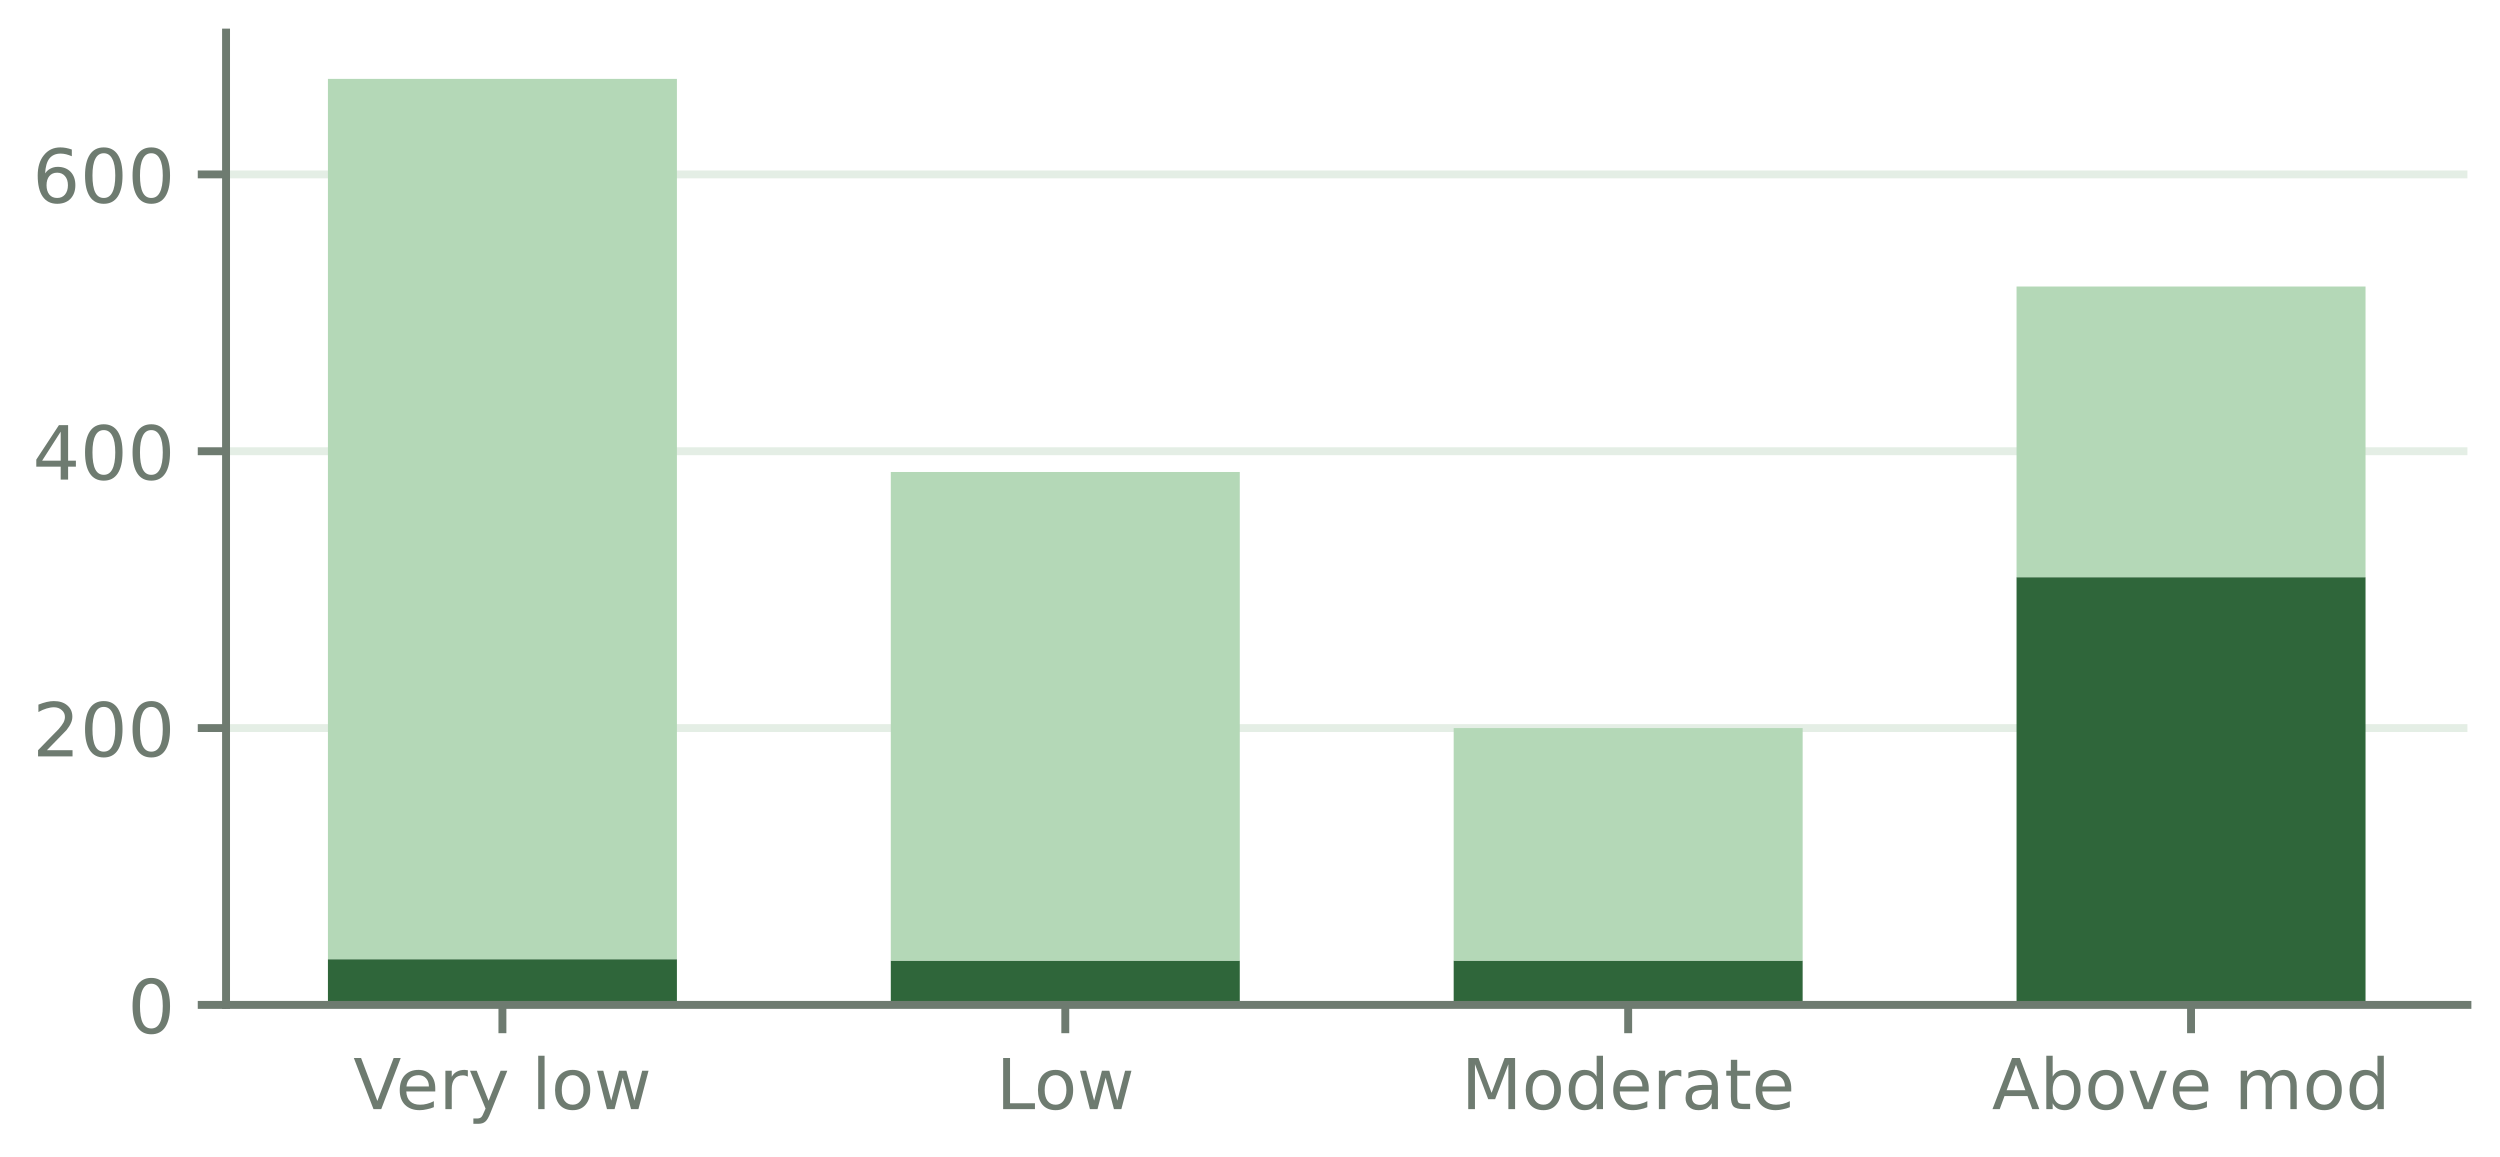
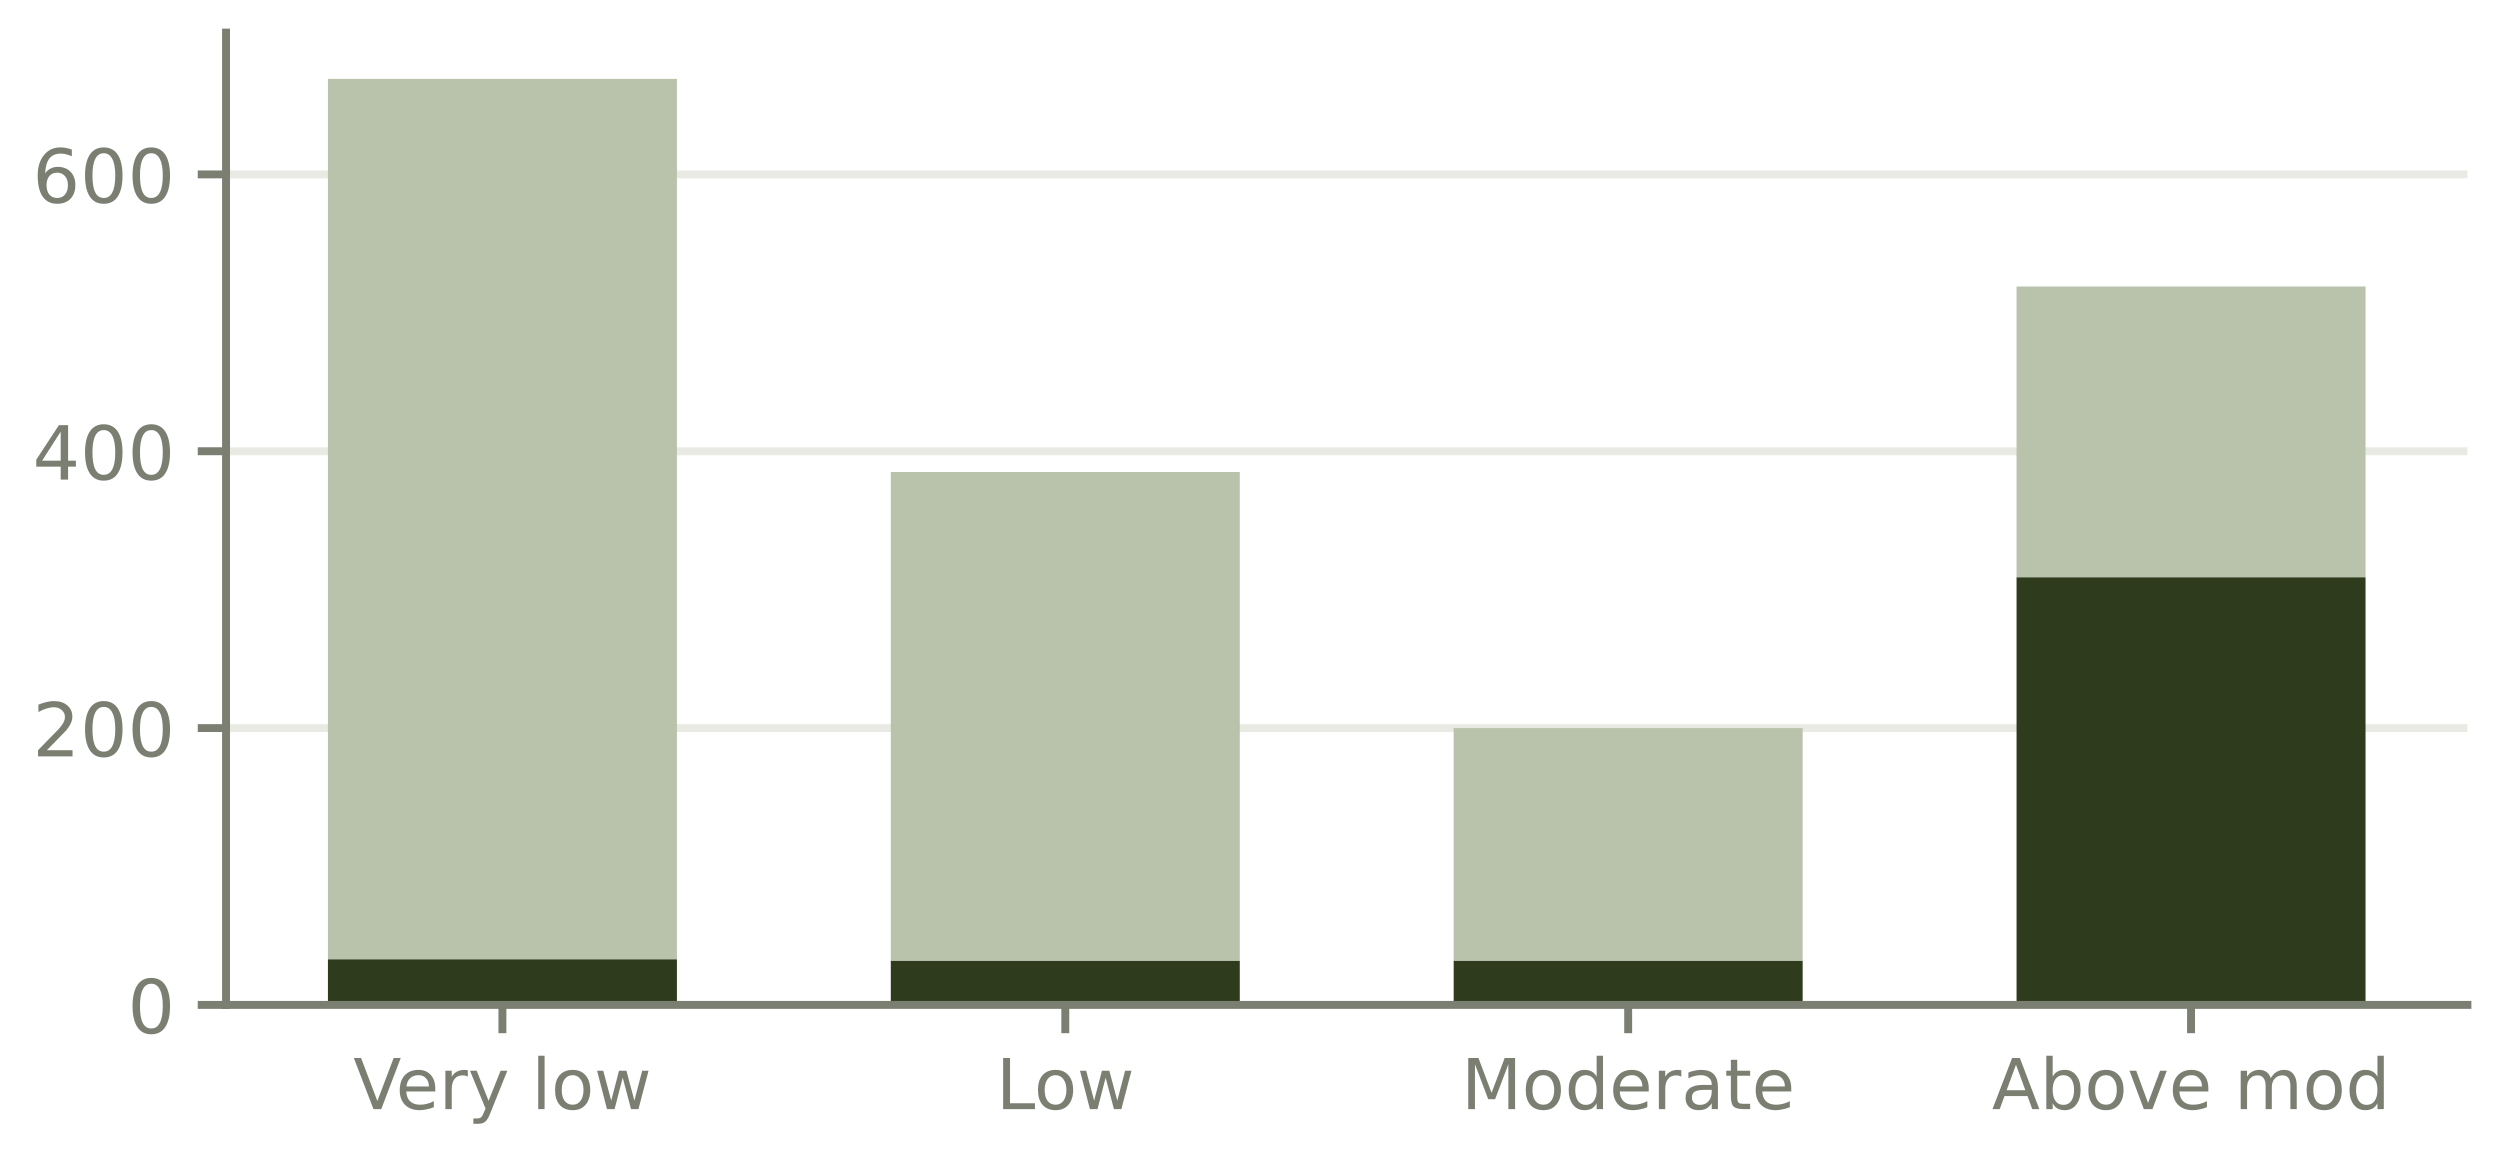
<svg xmlns="http://www.w3.org/2000/svg" xmlns:xlink="http://www.w3.org/1999/xlink" width="220.948pt" height="102.192pt" viewBox="0 0 220.948 102.192" version="1.1">
  <defs>
    <style type="text/css">*{stroke-linejoin: round; stroke-linecap: butt}</style>
  </defs>
  <g id="figure_1">
    <g id="patch_1">
      <path d="M 0 102.192  L 220.948 102.192  L 220.948 0  L 0 0  L 0 102.192  z " style="fill: none" />
    </g>
    <g id="axes_1">
      <g id="patch_2">
        <path d="M 19.978 88.812  L 218.068 88.812  L 218.068 2.88  L 19.978 2.88  L 19.978 88.812  z " style="fill: none" />
      </g>
      <g id="matplotlib.axis_1">
        <g id="xtick_1">
          <g id="line2d_1">
            <defs>
-               <path id="m72256bc51e" d="M 0 0  L 0 2.5  " style="stroke: #6e7b70; stroke-width: 0.7" />
+               <path id="md05f4129b0" d="M 0 0  L 0 2.5  " style="stroke: #7a7f72; stroke-width: 0.7" />
            </defs>
            <g>
-               <use xlink:href="#m72256bc51e" x="44.403" y="88.812" style="fill: #6e7b70; stroke: #6e7b70; stroke-width: 0.7" />
+               <use xlink:href="#md05f4129b0" x="44.403" y="88.812" style="fill: #7a7f72; stroke: #7a7f72; stroke-width: 0.7" />
            </g>
          </g>
          <g id="text_1">
-             <text style="font-size: 6.2px; font-family: 'DejaVu Sans'; text-anchor: middle; fill: #6e7b70" x="44.403" y="98.023" transform="rotate(-0 44.40321 98.02303)">Very low</text>
+             <text style="font-size: 6.2px; font-family: 'DejaVu Sans'; text-anchor: middle; fill: #7a7f72" x="44.403" y="98.023" transform="rotate(-0 44.40321 98.02303)">Very low</text>
          </g>
        </g>
        <g id="xtick_2">
          <g id="line2d_2">
            <g>
-               <use xlink:href="#m72256bc51e" x="94.15" y="88.812" style="fill: #6e7b70; stroke: #6e7b70; stroke-width: 0.7" />
+               <use xlink:href="#md05f4129b0" x="94.15" y="88.812" style="fill: #7a7f72; stroke: #7a7f72; stroke-width: 0.7" />
            </g>
          </g>
          <g id="text_2">
-             <text style="font-size: 6.2px; font-family: 'DejaVu Sans'; text-anchor: middle; fill: #6e7b70" x="94.15" y="98.023" transform="rotate(-0 94.14957 98.02303)">Low</text>
+             <text style="font-size: 6.2px; font-family: 'DejaVu Sans'; text-anchor: middle; fill: #7a7f72" x="94.15" y="98.023" transform="rotate(-0 94.14957 98.02303)">Low</text>
          </g>
        </g>
        <g id="xtick_3">
          <g id="line2d_3">
            <g>
-               <use xlink:href="#m72256bc51e" x="143.896" y="88.812" style="fill: #6e7b70; stroke: #6e7b70; stroke-width: 0.7" />
+               <use xlink:href="#md05f4129b0" x="143.896" y="88.812" style="fill: #7a7f72; stroke: #7a7f72; stroke-width: 0.7" />
            </g>
          </g>
          <g id="text_3">
-             <text style="font-size: 6.2px; font-family: 'DejaVu Sans'; text-anchor: middle; fill: #6e7b70" x="143.896" y="98.023" transform="rotate(-0 143.8959 98.02303)">Moderate</text>
+             <text style="font-size: 6.2px; font-family: 'DejaVu Sans'; text-anchor: middle; fill: #7a7f72" x="143.896" y="98.023" transform="rotate(-0 143.8959 98.02303)">Moderate</text>
          </g>
        </g>
        <g id="xtick_4">
          <g id="line2d_4">
            <g>
-               <use xlink:href="#m72256bc51e" x="193.642" y="88.812" style="fill: #6e7b70; stroke: #6e7b70; stroke-width: 0.7" />
+               <use xlink:href="#md05f4129b0" x="193.642" y="88.812" style="fill: #7a7f72; stroke: #7a7f72; stroke-width: 0.7" />
            </g>
          </g>
          <g id="text_4">
-             <text style="font-size: 6.2px; font-family: 'DejaVu Sans'; text-anchor: middle; fill: #6e7b70" x="193.642" y="98.023" transform="rotate(-0 193.6423 98.02303)">Above mod</text>
+             <text style="font-size: 6.2px; font-family: 'DejaVu Sans'; text-anchor: middle; fill: #7a7f72" x="193.642" y="98.023" transform="rotate(-0 193.6423 98.02303)">Above mod</text>
          </g>
        </g>
      </g>
      <g id="matplotlib.axis_2">
        <g id="ytick_1">
          <g id="line2d_5">
-             <path d="M 19.978 88.812  L 218.068 88.812  " clip-path="url(#p4c7a0a2545)" style="fill: none; stroke: #e4eee5; stroke-width: 0.7; stroke-linecap: square" />
+             <path d="M 19.978 88.812  L 218.068 88.812  " clip-path="url(#p37794875ae)" style="fill: none; stroke: #e8eae3; stroke-width: 0.7; stroke-linecap: square" />
          </g>
          <g id="line2d_6">
            <defs>
-               <path id="m79004d2f2c" d="M 0 0  L -2.5 0  " style="stroke: #6e7b70; stroke-width: 0.7" />
+               <path id="mc3c498b30c" d="M 0 0  L -2.5 0  " style="stroke: #7a7f72; stroke-width: 0.7" />
            </defs>
            <g>
-               <use xlink:href="#m79004d2f2c" x="19.978" y="88.812" style="fill: #6e7b70; stroke: #6e7b70; stroke-width: 0.7" />
+               <use xlink:href="#mc3c498b30c" x="19.978" y="88.812" style="fill: #7a7f72; stroke: #7a7f72; stroke-width: 0.7" />
            </g>
          </g>
          <g id="text_5">
-             <text style="font-size: 6.6px; font-family: 'DejaVu Sans'; text-anchor: end; fill: #6e7b70" x="15.478" y="91.319" transform="rotate(-0 15.47775 91.31948)">0</text>
+             <text style="font-size: 6.6px; font-family: 'DejaVu Sans'; text-anchor: end; fill: #7a7f72" x="15.478" y="91.319" transform="rotate(-0 15.47775 91.31948)">0</text>
          </g>
        </g>
        <g id="ytick_2">
          <g id="line2d_7">
-             <path d="M 19.978 64.346  L 218.068 64.346  " clip-path="url(#p4c7a0a2545)" style="fill: none; stroke: #e4eee5; stroke-width: 0.7; stroke-linecap: square" />
+             <path d="M 19.978 64.346  L 218.068 64.346  " clip-path="url(#p37794875ae)" style="fill: none; stroke: #e8eae3; stroke-width: 0.7; stroke-linecap: square" />
          </g>
          <g id="line2d_8">
            <g>
-               <use xlink:href="#m79004d2f2c" x="19.978" y="64.346" style="fill: #6e7b70; stroke: #6e7b70; stroke-width: 0.7" />
+               <use xlink:href="#mc3c498b30c" x="19.978" y="64.346" style="fill: #7a7f72; stroke: #7a7f72; stroke-width: 0.7" />
            </g>
          </g>
          <g id="text_6">
-             <text style="font-size: 6.6px; font-family: 'DejaVu Sans'; text-anchor: end; fill: #6e7b70" x="15.478" y="66.853" transform="rotate(-0 15.47775 66.85312)">200</text>
+             <text style="font-size: 6.6px; font-family: 'DejaVu Sans'; text-anchor: end; fill: #7a7f72" x="15.478" y="66.853" transform="rotate(-0 15.47775 66.85312)">200</text>
          </g>
        </g>
        <g id="ytick_3">
          <g id="line2d_9">
-             <path d="M 19.978 39.879  L 218.068 39.879  " clip-path="url(#p4c7a0a2545)" style="fill: none; stroke: #e4eee5; stroke-width: 0.7; stroke-linecap: square" />
+             <path d="M 19.978 39.879  L 218.068 39.879  " clip-path="url(#p37794875ae)" style="fill: none; stroke: #e8eae3; stroke-width: 0.7; stroke-linecap: square" />
          </g>
          <g id="line2d_10">
            <g>
-               <use xlink:href="#m79004d2f2c" x="19.978" y="39.879" style="fill: #6e7b70; stroke: #6e7b70; stroke-width: 0.7" />
+               <use xlink:href="#mc3c498b30c" x="19.978" y="39.879" style="fill: #7a7f72; stroke: #7a7f72; stroke-width: 0.7" />
            </g>
          </g>
          <g id="text_7">
-             <text style="font-size: 6.6px; font-family: 'DejaVu Sans'; text-anchor: end; fill: #6e7b70" x="15.478" y="42.387" transform="rotate(-0 15.47775 42.38675)">400</text>
+             <text style="font-size: 6.6px; font-family: 'DejaVu Sans'; text-anchor: end; fill: #7a7f72" x="15.478" y="42.387" transform="rotate(-0 15.47775 42.38675)">400</text>
          </g>
        </g>
        <g id="ytick_4">
          <g id="line2d_11">
-             <path d="M 19.978 15.413  L 218.068 15.413  " clip-path="url(#p4c7a0a2545)" style="fill: none; stroke: #e4eee5; stroke-width: 0.7; stroke-linecap: square" />
+             <path d="M 19.978 15.413  L 218.068 15.413  " clip-path="url(#p37794875ae)" style="fill: none; stroke: #e8eae3; stroke-width: 0.7; stroke-linecap: square" />
          </g>
          <g id="line2d_12">
            <g>
-               <use xlink:href="#m79004d2f2c" x="19.978" y="15.413" style="fill: #6e7b70; stroke: #6e7b70; stroke-width: 0.7" />
+               <use xlink:href="#mc3c498b30c" x="19.978" y="15.413" style="fill: #7a7f72; stroke: #7a7f72; stroke-width: 0.7" />
            </g>
          </g>
          <g id="text_8">
-             <text style="font-size: 6.6px; font-family: 'DejaVu Sans'; text-anchor: end; fill: #6e7b70" x="15.478" y="17.92" transform="rotate(-0 15.47775 17.92038)">600</text>
+             <text style="font-size: 6.6px; font-family: 'DejaVu Sans'; text-anchor: end; fill: #7a7f72" x="15.478" y="17.92" transform="rotate(-0 15.47775 17.92038)">600</text>
          </g>
        </g>
      </g>
      <g id="patch_3">
-         <path d="M 28.982 88.812  L 59.825 88.812  L 59.825 84.775  L 28.982 84.775  z " clip-path="url(#p4c7a0a2545)" style="fill: #2f663a" />
+         <path d="M 28.982 88.812  L 59.825 88.812  L 59.825 84.775  L 28.982 84.775  z " clip-path="url(#p37794875ae)" style="fill: #2e3b1c" />
      </g>
      <g id="patch_4">
-         <path d="M 78.728 88.812  L 109.571 88.812  L 109.571 84.897  L 78.728 84.897  z " clip-path="url(#p4c7a0a2545)" style="fill: #2f663a" />
+         <path d="M 78.728 88.812  L 109.571 88.812  L 109.571 84.897  L 78.728 84.897  z " clip-path="url(#p37794875ae)" style="fill: #2e3b1c" />
      </g>
      <g id="patch_5">
-         <path d="M 128.475 88.812  L 159.317 88.812  L 159.317 84.897  L 128.475 84.897  z " clip-path="url(#p4c7a0a2545)" style="fill: #2f663a" />
+         <path d="M 128.475 88.812  L 159.317 88.812  L 159.317 84.897  L 128.475 84.897  z " clip-path="url(#p37794875ae)" style="fill: #2e3b1c" />
      </g>
      <g id="patch_6">
-         <path d="M 178.221 88.812  L 209.064 88.812  L 209.064 51.011  L 178.221 51.011  z " clip-path="url(#p4c7a0a2545)" style="fill: #2f663a" />
+         <path d="M 178.221 88.812  L 209.064 88.812  L 209.064 51.011  L 178.221 51.011  z " clip-path="url(#p37794875ae)" style="fill: #2e3b1c" />
      </g>
      <g id="patch_7">
-         <path d="M 28.982 84.775  L 59.825 84.775  L 59.825 6.972  L 28.982 6.972  z " clip-path="url(#p4c7a0a2545)" style="fill: #b4d8b7" />
+         <path d="M 28.982 84.775  L 59.825 84.775  L 59.825 6.972  L 28.982 6.972  z " clip-path="url(#p37794875ae)" style="fill: #b9c2ab" />
      </g>
      <g id="patch_8">
-         <path d="M 78.728 84.897  L 109.571 84.897  L 109.571 41.714  L 78.728 41.714  z " clip-path="url(#p4c7a0a2545)" style="fill: #b4d8b7" />
+         <path d="M 78.728 84.897  L 109.571 84.897  L 109.571 41.714  L 78.728 41.714  z " clip-path="url(#p37794875ae)" style="fill: #b9c2ab" />
      </g>
      <g id="patch_9">
-         <path d="M 128.475 84.897  L 159.317 84.897  L 159.317 64.346  L 128.475 64.346  z " clip-path="url(#p4c7a0a2545)" style="fill: #b4d8b7" />
+         <path d="M 128.475 84.897  L 159.317 84.897  L 159.317 64.346  L 128.475 64.346  z " clip-path="url(#p37794875ae)" style="fill: #b9c2ab" />
      </g>
      <g id="patch_10">
-         <path d="M 178.221 51.011  L 209.064 51.011  L 209.064 25.322  L 178.221 25.322  z " clip-path="url(#p4c7a0a2545)" style="fill: #b4d8b7" />
+         <path d="M 178.221 51.011  L 209.064 51.011  L 209.064 25.322  L 178.221 25.322  z " clip-path="url(#p37794875ae)" style="fill: #b9c2ab" />
      </g>
      <g id="patch_11">
-         <path d="M 19.978 88.812  L 19.978 2.88  " style="fill: none; stroke: #6e7b70; stroke-width: 0.7; stroke-linejoin: miter; stroke-linecap: square" />
+         <path d="M 19.978 88.812  L 19.978 2.88  " style="fill: none; stroke: #7a7f72; stroke-width: 0.7; stroke-linejoin: miter; stroke-linecap: square" />
      </g>
      <g id="patch_12">
-         <path d="M 19.978 88.812  L 218.068 88.812  " style="fill: none; stroke: #6e7b70; stroke-width: 0.7; stroke-linejoin: miter; stroke-linecap: square" />
+         <path d="M 19.978 88.812  L 218.068 88.812  " style="fill: none; stroke: #7a7f72; stroke-width: 0.7; stroke-linejoin: miter; stroke-linecap: square" />
      </g>
    </g>
  </g>
  <defs>
-     <clipPath id="p4c7a0a2545">
+     <clipPath id="p37794875ae">
      <rect x="19.978" y="2.88" width="198.09" height="85.932" />
    </clipPath>
  </defs>
</svg>
